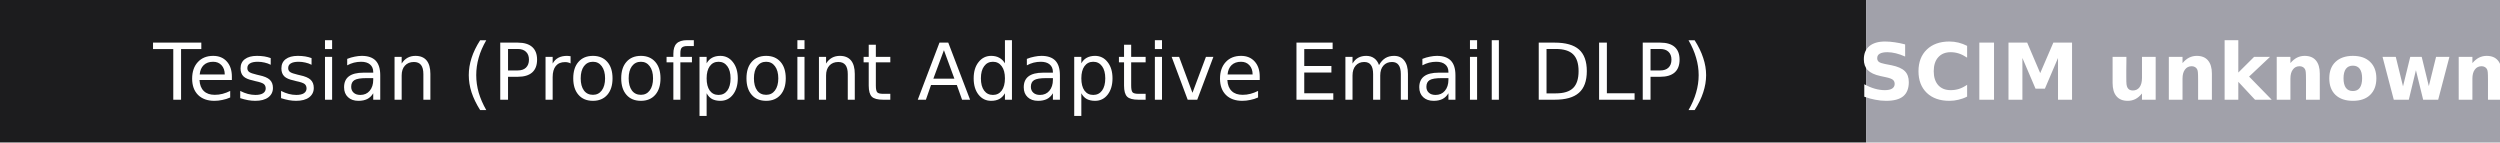
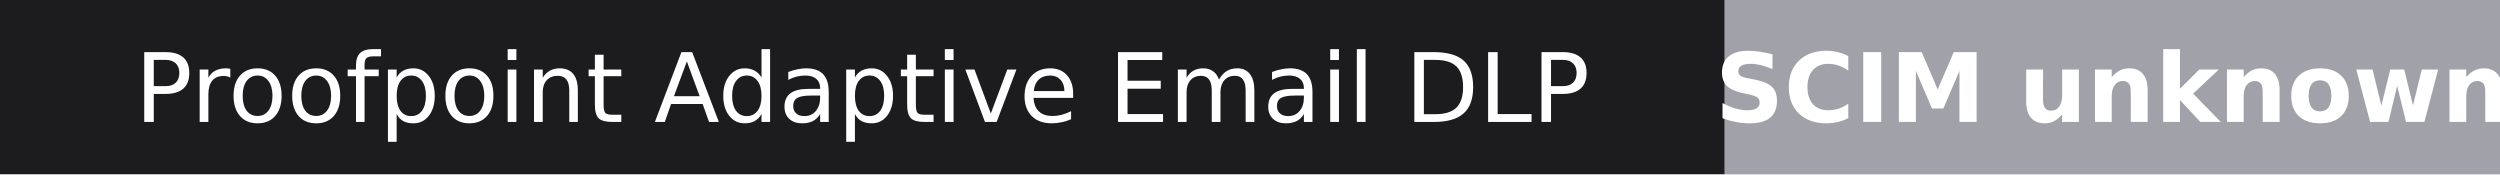
- <svg xmlns="http://www.w3.org/2000/svg" width="351" height="20" role="img" aria-label="Tessian (Proofpoint Adaptive Email DLP): SCIM unknown">
-   <rect width="262" height="20" fill="#1c1c1e" />
-   <rect x="262" width="89" height="20" fill="#a1a1aa" />
+ <svg xmlns="http://www.w3.org/2000/svg" width="287" height="20" role="img" aria-label="Proofpoint Adaptive Email DLP: SCIM unknown">
+   <rect width="198" height="20" fill="#1c1c1e" />
+   <rect x="198" width="89" height="20" fill="#a1a1aa" />
  <g fill="#fff" font-family="Verdana,Geneva,DejaVu Sans,sans-serif" font-size="11" text-rendering="geometricPrecision">
-     <text x="131" y="14" text-anchor="middle">Tessian (Proofpoint Adaptive Email DLP)</text>
-     <text x="306.5" y="14" text-anchor="middle" font-weight="bold">SCIM unknown</text>
+     <text x="99" y="14" text-anchor="middle">Proofpoint Adaptive Email DLP</text>
+     <text x="242.5" y="14" text-anchor="middle" font-weight="bold">SCIM unknown</text>
  </g>
</svg>
